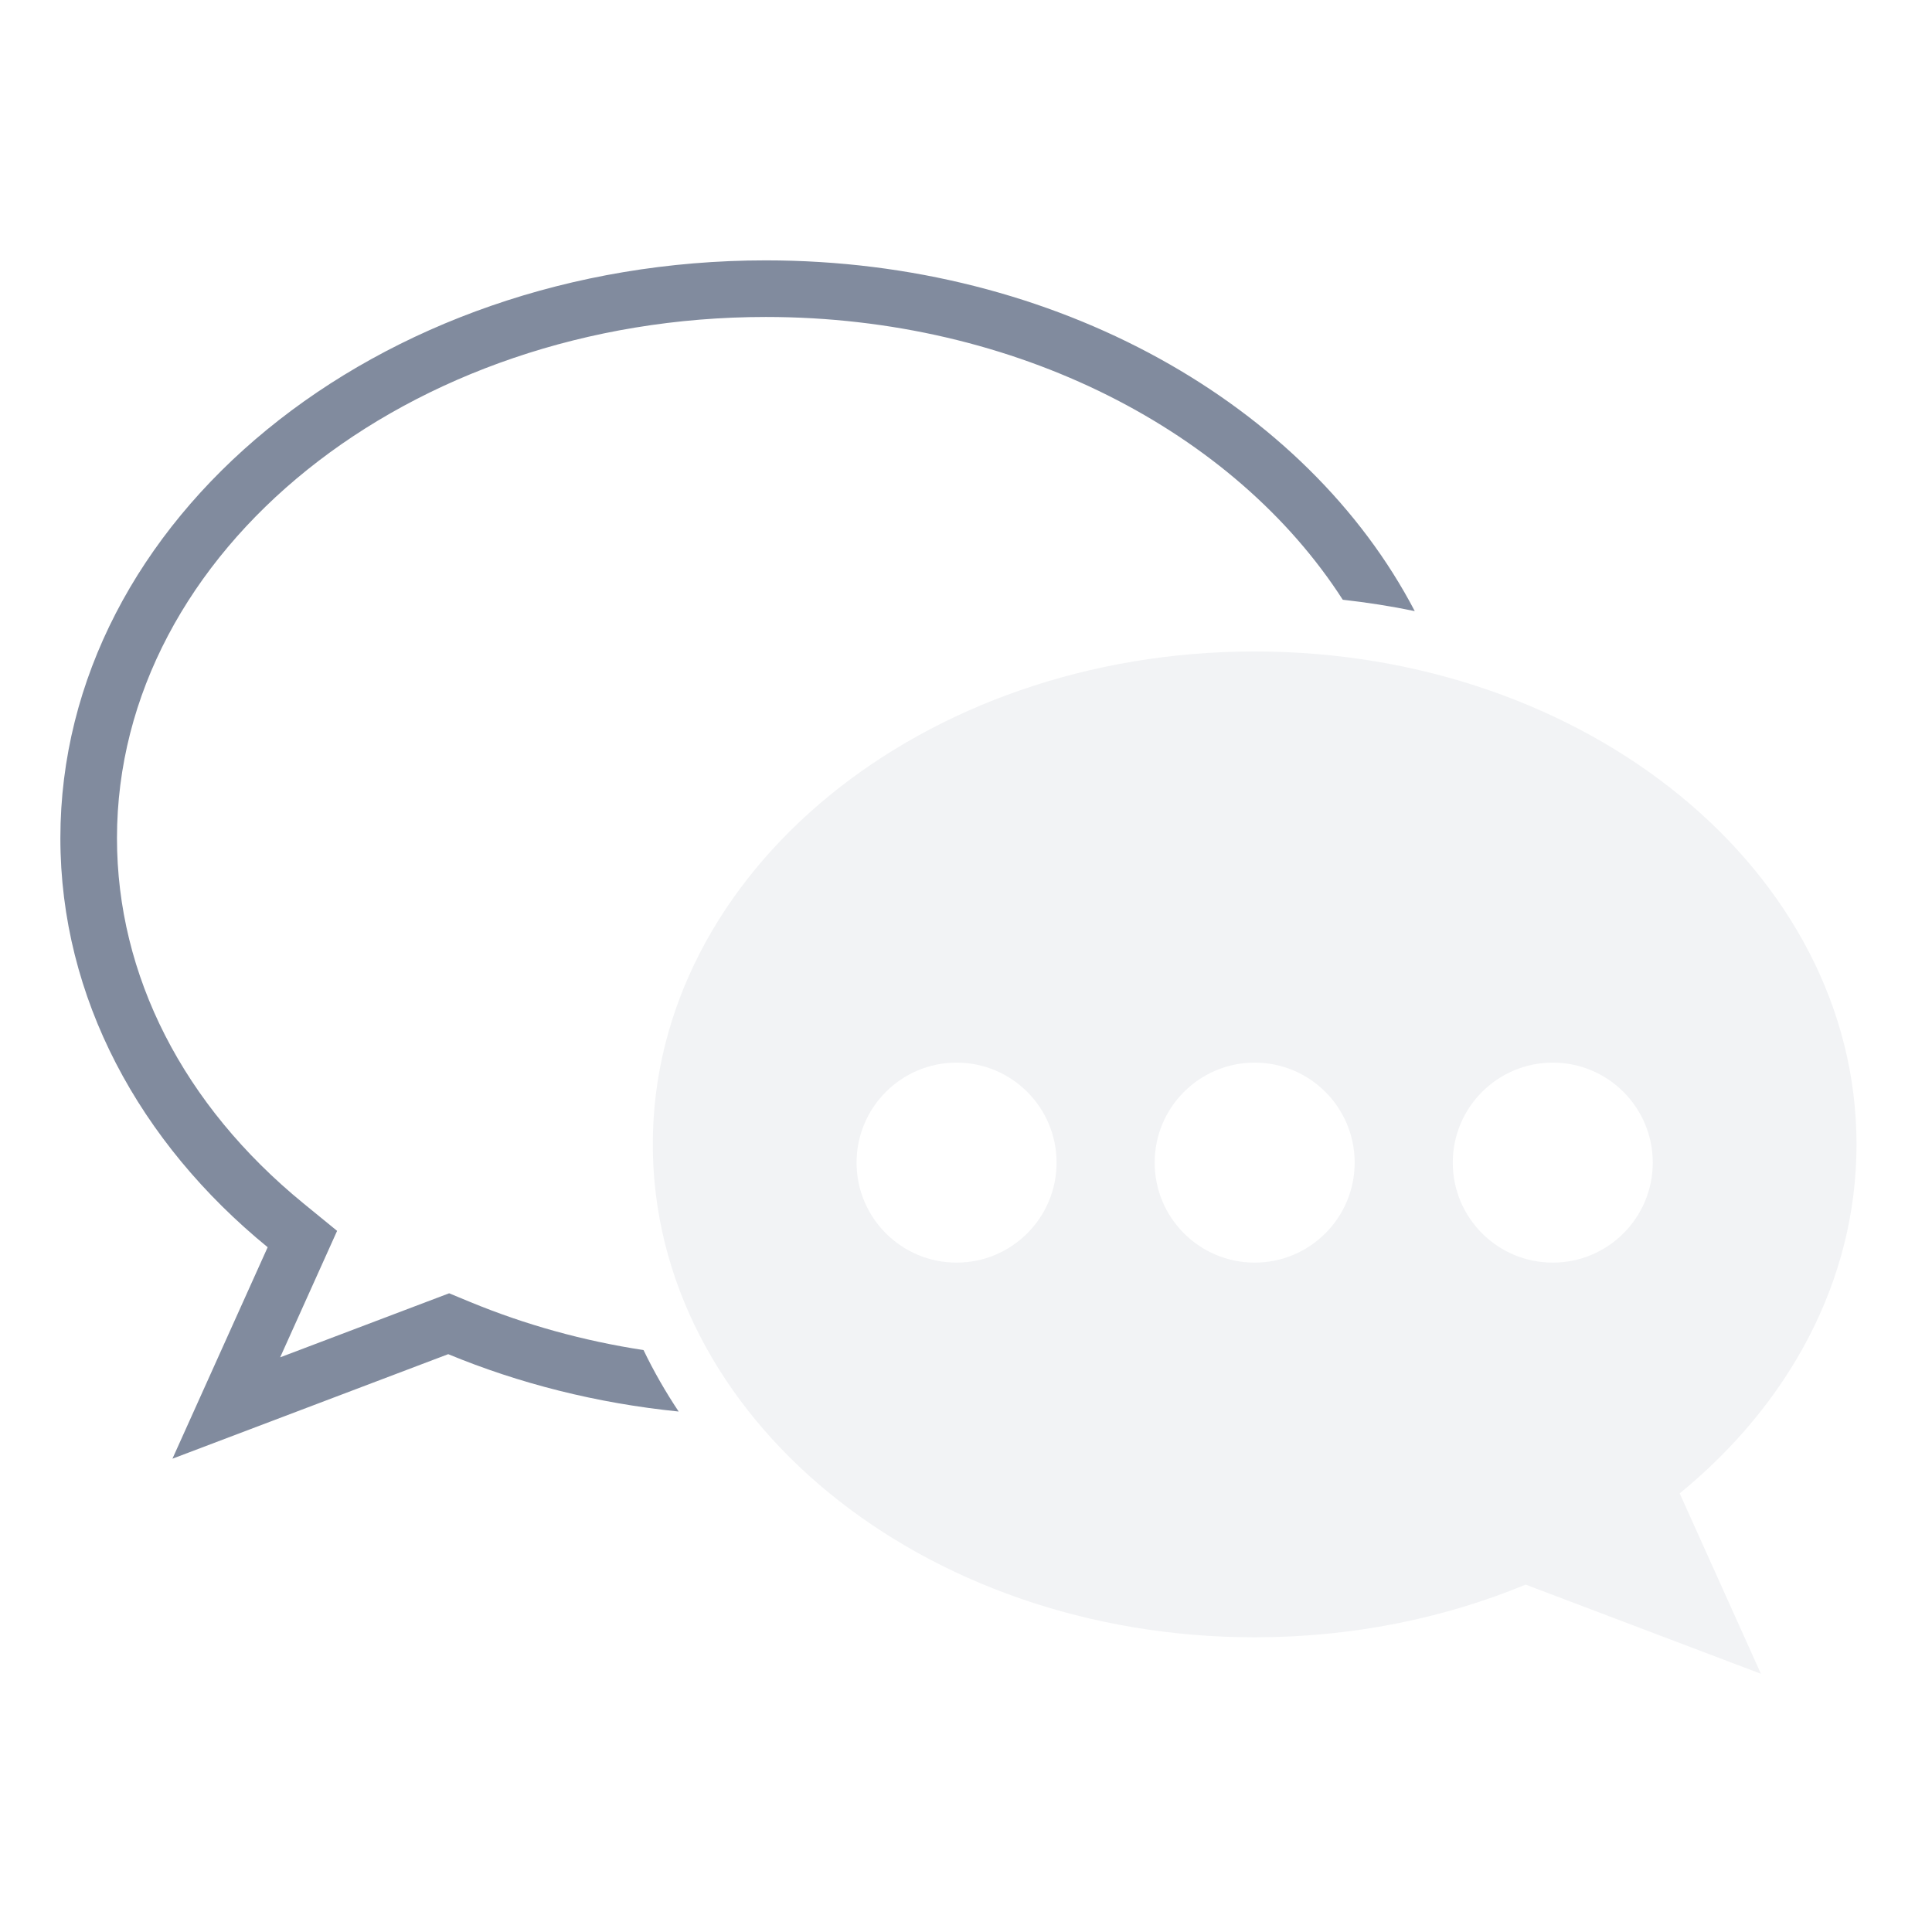
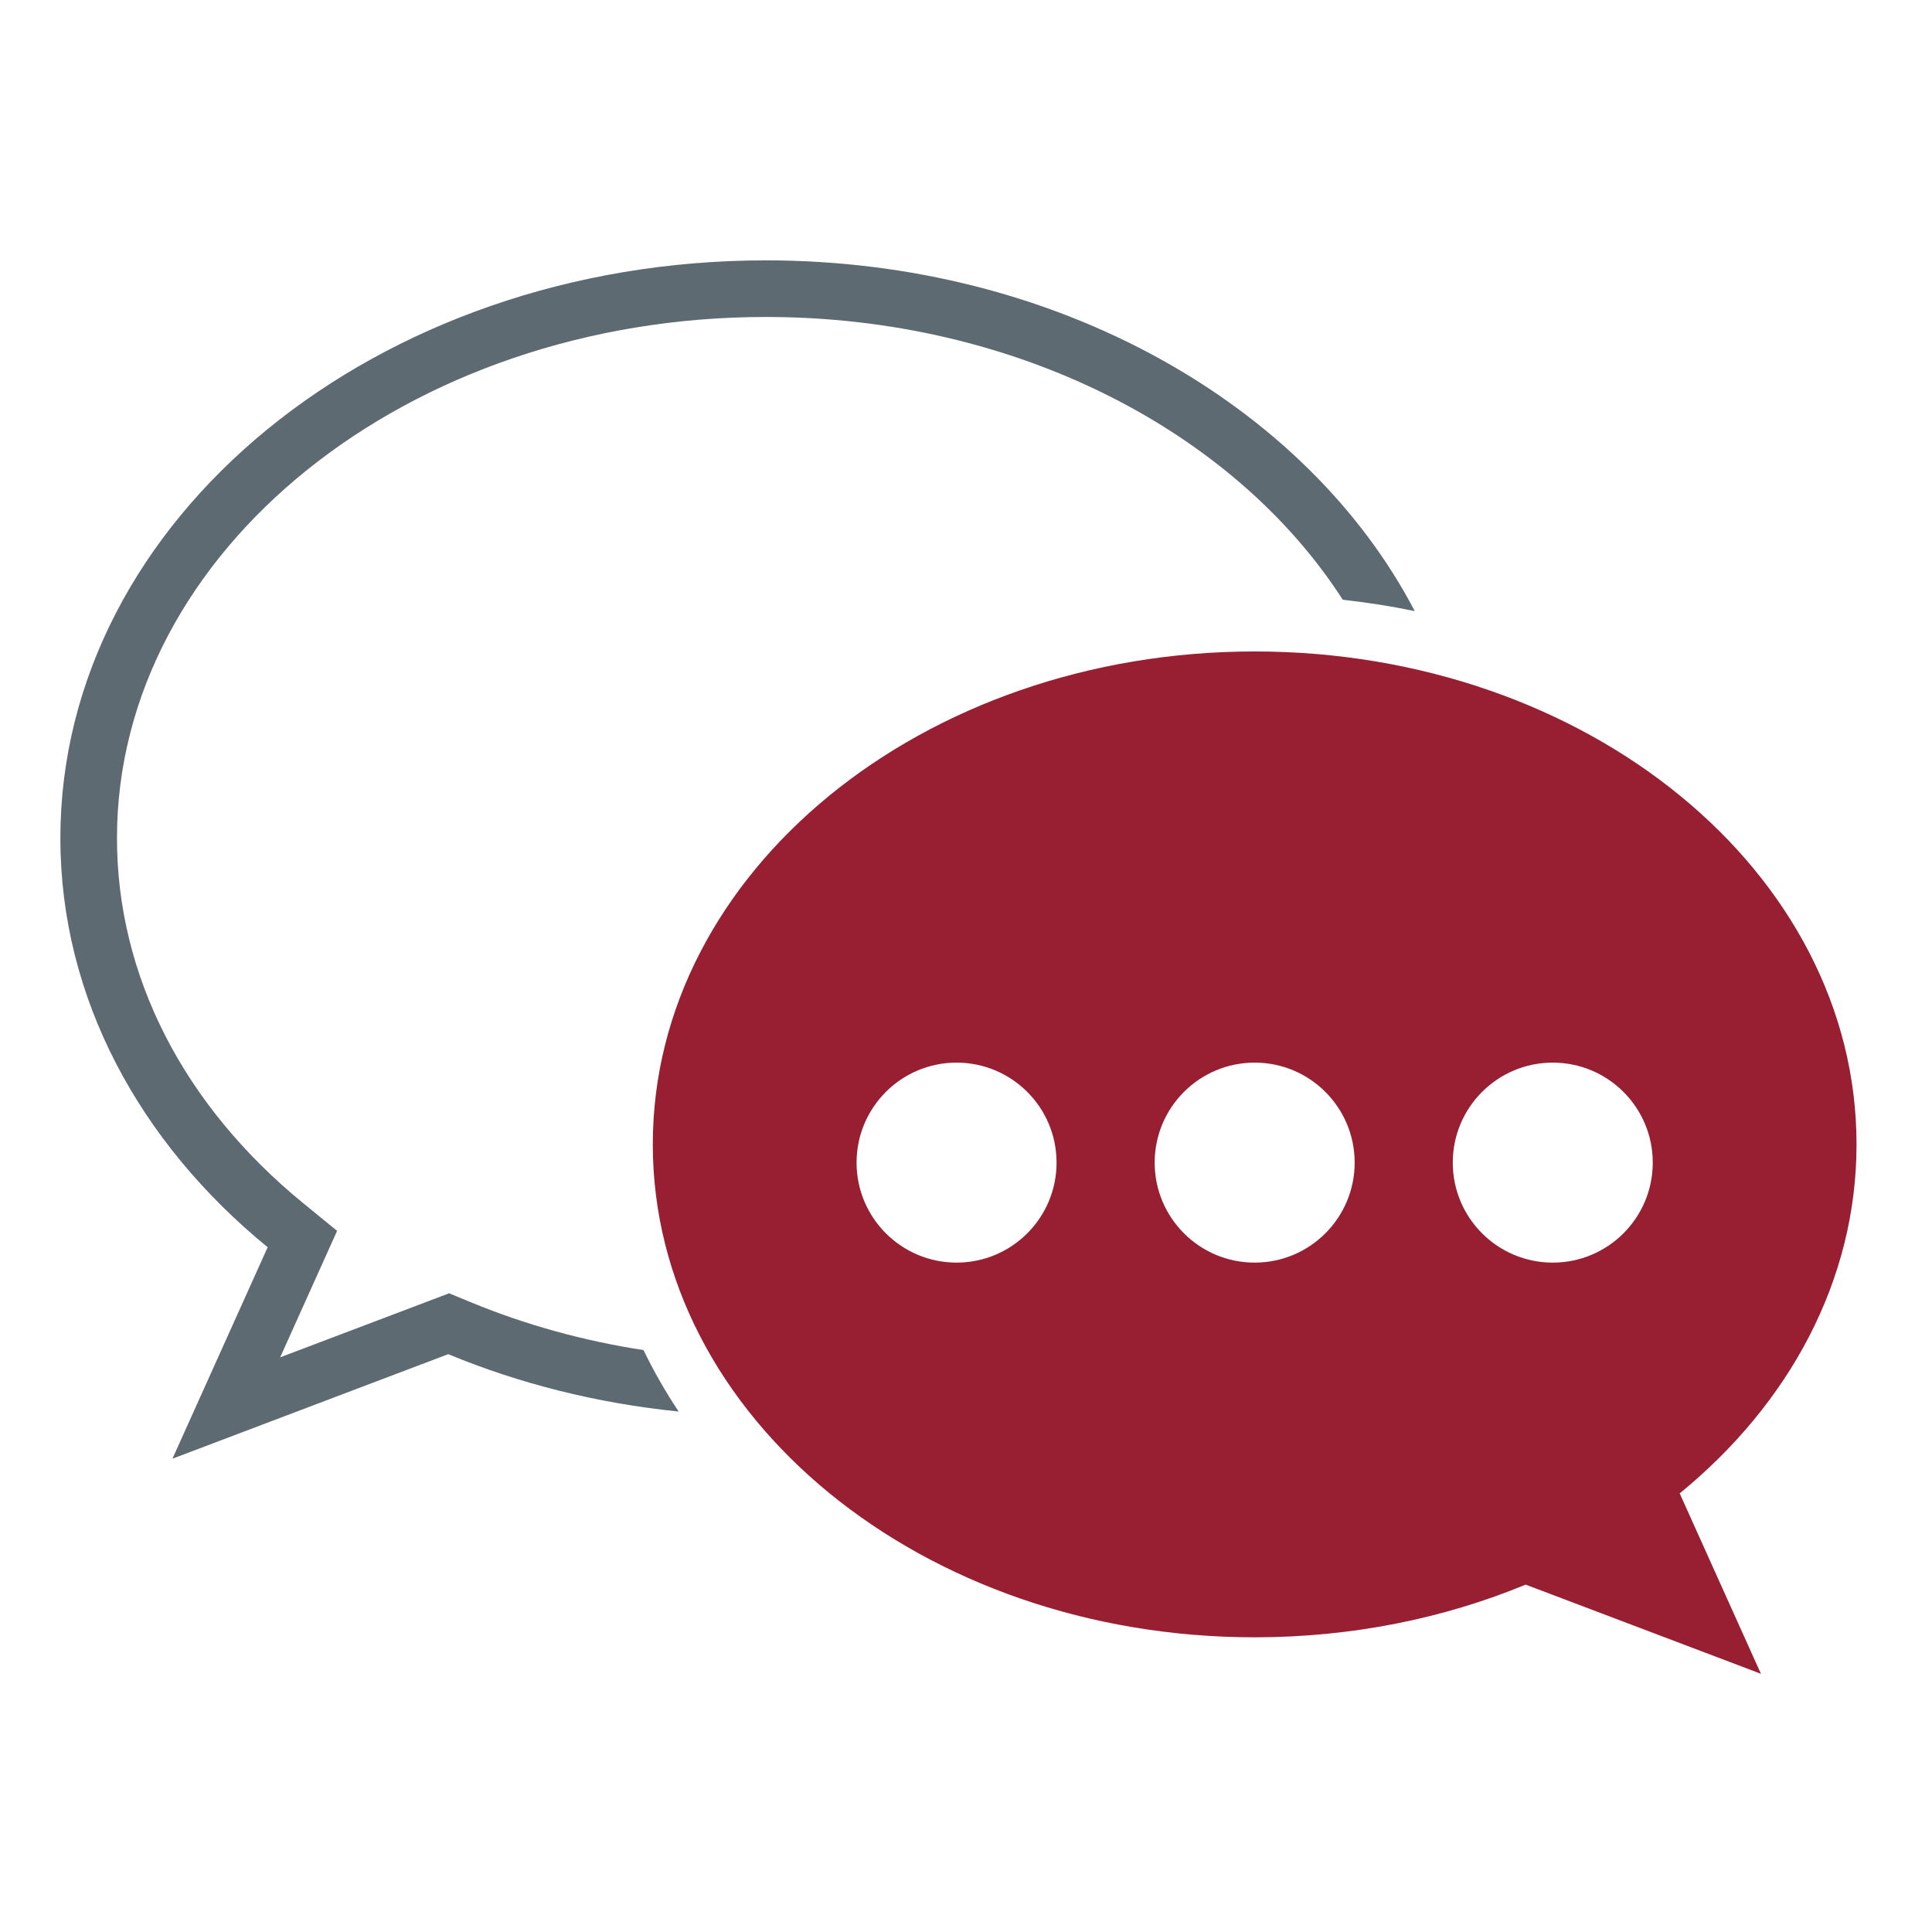
<svg xmlns="http://www.w3.org/2000/svg" enable-background="new 0 0 512 512" height="512px" id="Layer_1" version="1.1" viewBox="0 0 512 512" width="512px" xml:space="preserve">
  <g id="chat_x5F_support">
-     <path d="M170.542,357.786c-15.944-2.444-31.341-6.704-46.024-12.779l-5.493-2.272l-44.78,16.973l15.091-33.515   l-8.914-7.281C48.552,292.879,31,258.503,31,222.119C31,145.96,108.141,84,202.96,84c66.491,0,124.284,30.47,152.885,74.937   c6.45,0.715,12.819,1.716,19.08,3.013C346.379,107.298,280.133,69,202.96,69C99.705,69,16,137.554,16,222.119   c0,42.354,20.999,80.691,54.934,108.411l-25.235,56.04l73.085-27.701c18.762,7.762,39.34,13.007,61.07,15.203   C176.34,368.804,173.231,363.368,170.542,357.786z" fill="#818B9E" />
-     <path d="M492,303.273c0-72.144-71.411-130.629-159.5-130.629S173,231.128,173,303.273s71.411,130.629,159.5,130.629   c25.834,0,50.229-5.036,71.813-13.965l62.35,23.633l-21.528-47.809C474.085,372.112,492,339.406,492,303.273z M253.5,334.606   c-14.636,0-26.5-11.864-26.5-26.5s11.864-26.5,26.5-26.5c14.636,0,26.5,11.864,26.5,26.5S268.136,334.606,253.5,334.606z    M332.5,334.606c-14.636,0-26.5-11.864-26.5-26.5s11.864-26.5,26.5-26.5s26.5,11.864,26.5,26.5S347.136,334.606,332.5,334.606z    M411.5,334.606c-14.636,0-26.5-11.864-26.5-26.5s11.864-26.5,26.5-26.5s26.5,11.864,26.5,26.5S426.136,334.606,411.5,334.606z" fill="#f2f3f5" />
+     <path d="M170.542,357.786c-15.944-2.444-31.341-6.704-46.024-12.779l-5.493-2.272l-44.78,16.973l15.091-33.515   l-8.914-7.281C48.552,292.879,31,258.503,31,222.119C31,145.96,108.141,84,202.96,84c66.491,0,124.284,30.47,152.885,74.937   c6.45,0.715,12.819,1.716,19.08,3.013C346.379,107.298,280.133,69,202.96,69C99.705,69,16,137.554,16,222.119   c0,42.354,20.999,80.691,54.934,108.411l-25.235,56.04l73.085-27.701c18.762,7.762,39.34,13.007,61.07,15.203   C176.34,368.804,173.231,363.368,170.542,357.786z" fill="#5e6a71" />
+     <path d="M492,303.273c0-72.144-71.411-130.629-159.5-130.629S173,231.128,173,303.273s71.411,130.629,159.5,130.629   c25.834,0,50.229-5.036,71.813-13.965l62.35,23.633l-21.528-47.809C474.085,372.112,492,339.406,492,303.273z M253.5,334.606   c-14.636,0-26.5-11.864-26.5-26.5s11.864-26.5,26.5-26.5c14.636,0,26.5,11.864,26.5,26.5S268.136,334.606,253.5,334.606z    M332.5,334.606c-14.636,0-26.5-11.864-26.5-26.5s11.864-26.5,26.5-26.5s26.5,11.864,26.5,26.5S347.136,334.606,332.5,334.606z    M411.5,334.606c-14.636,0-26.5-11.864-26.5-26.5s11.864-26.5,26.5-26.5s26.5,11.864,26.5,26.5S426.136,334.606,411.5,334.606z" fill="#981e32" />
  </g>
</svg>
